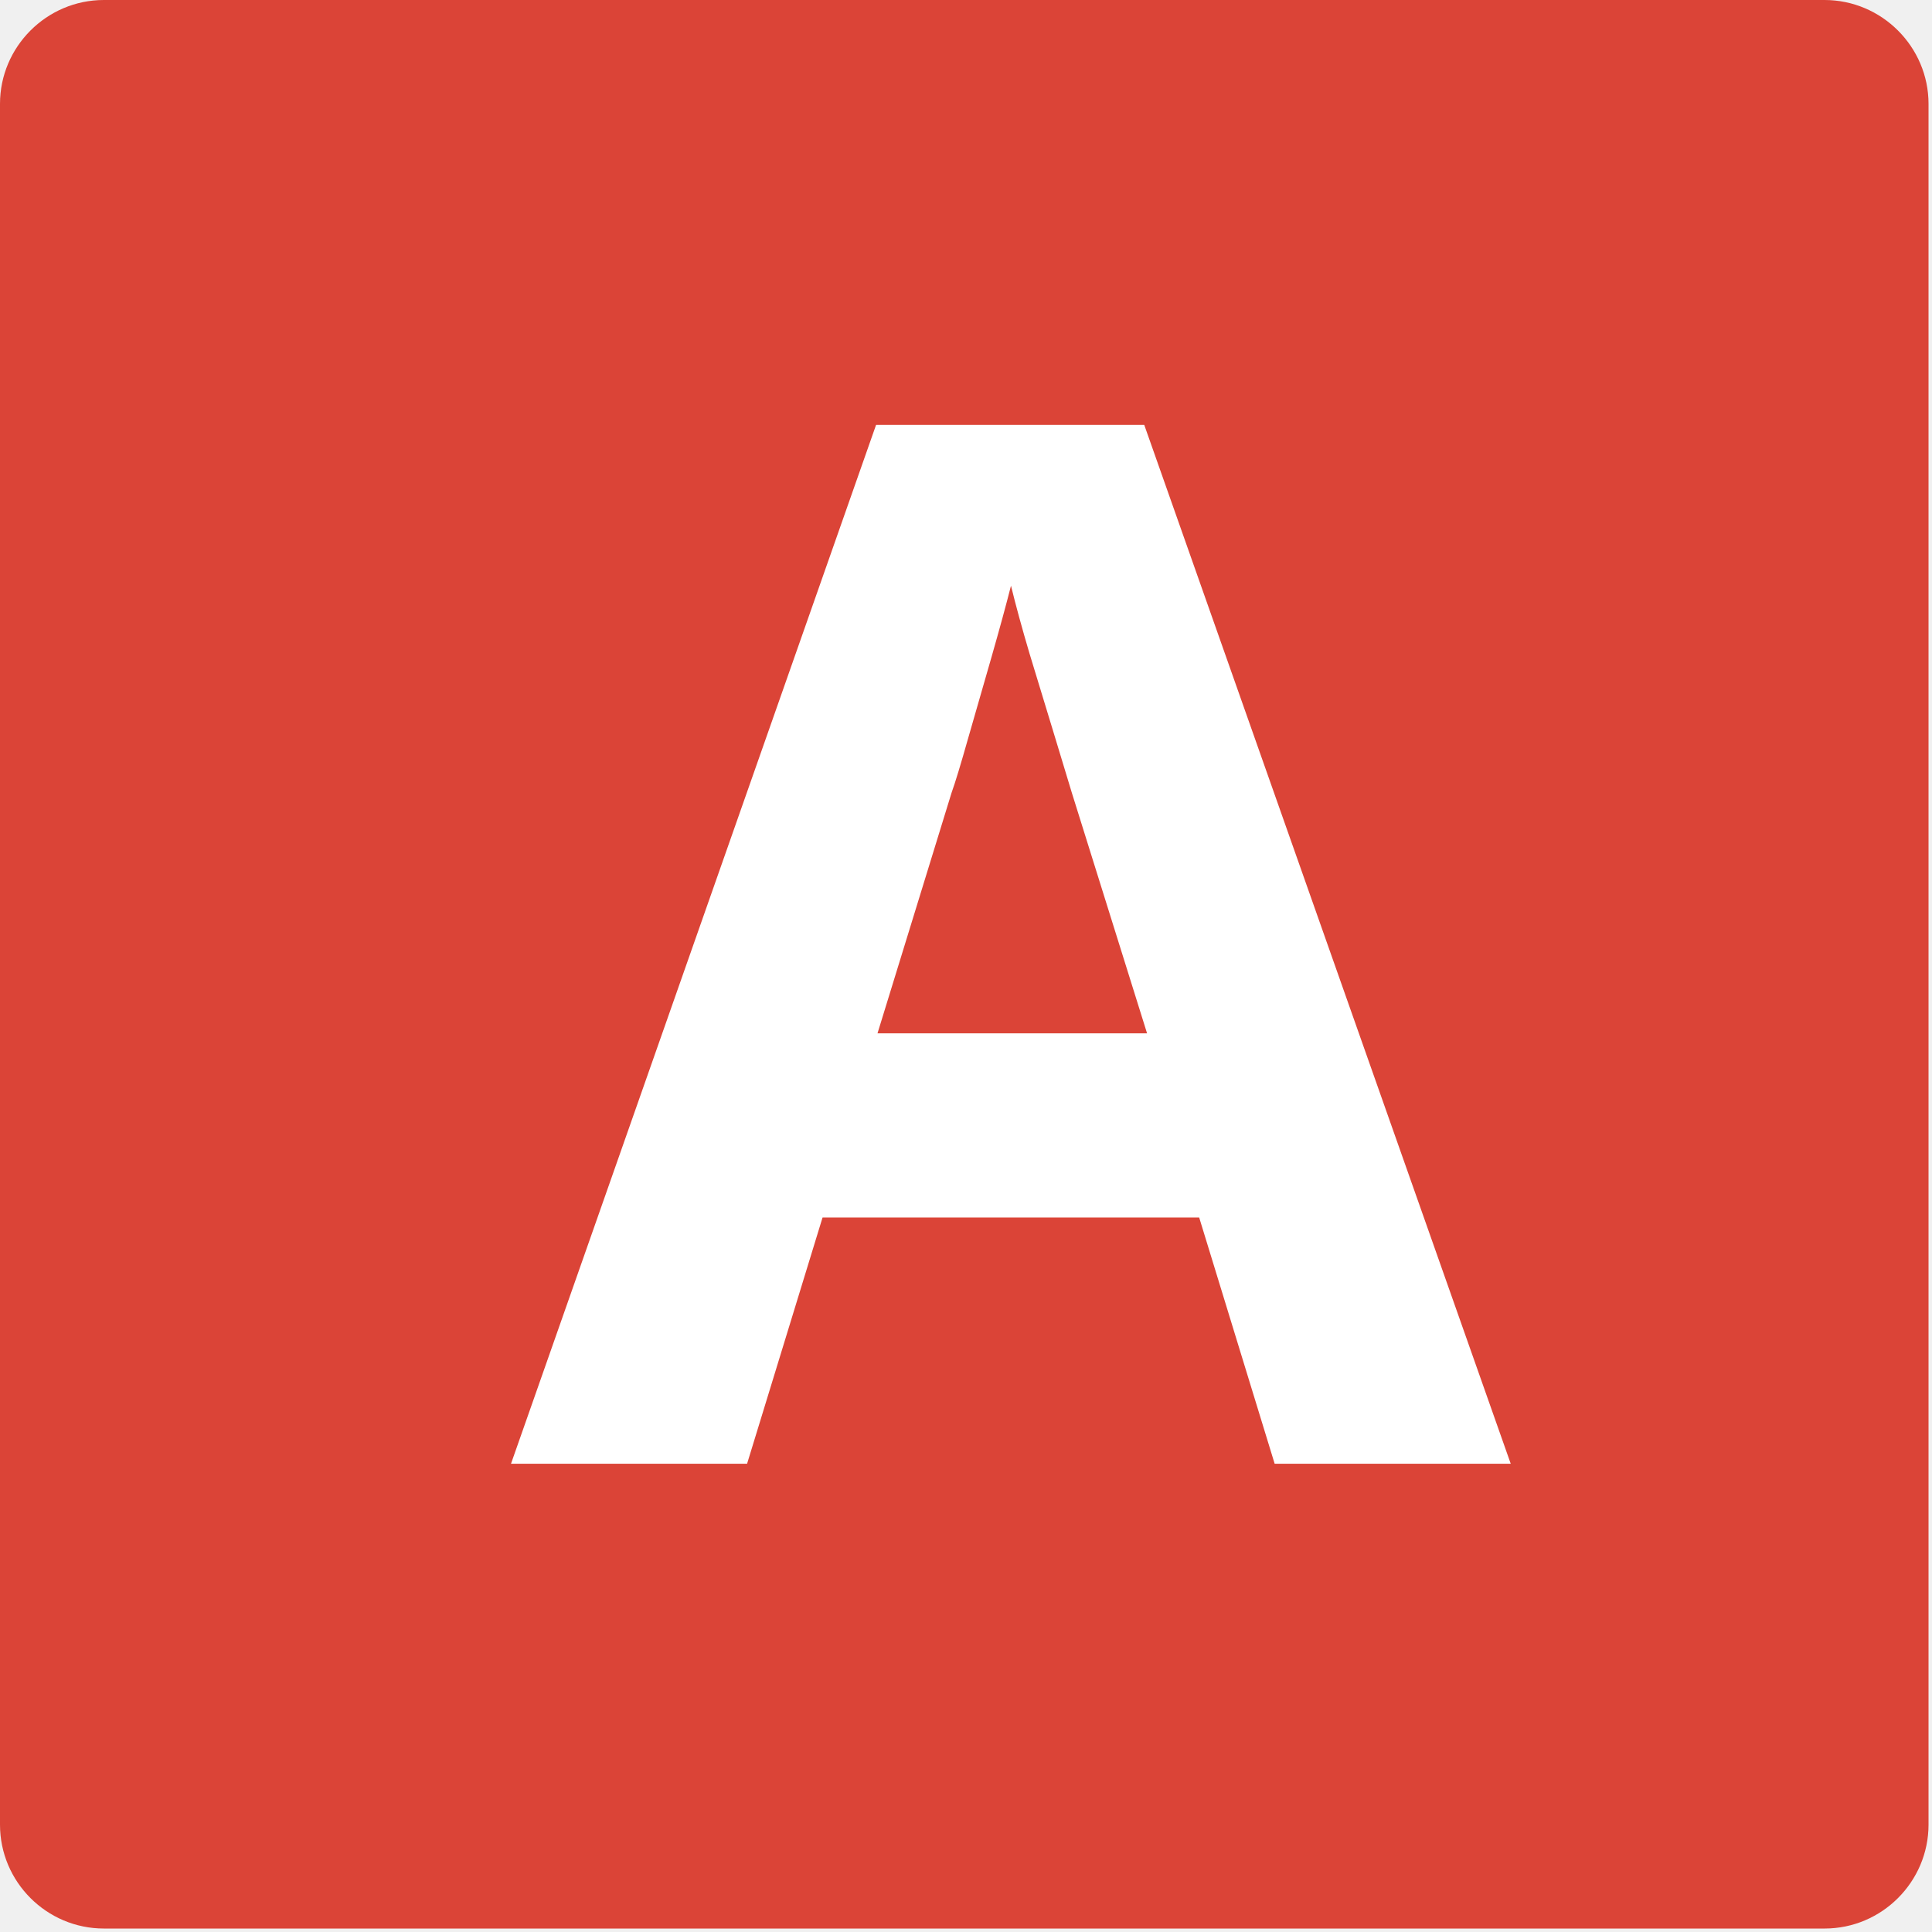
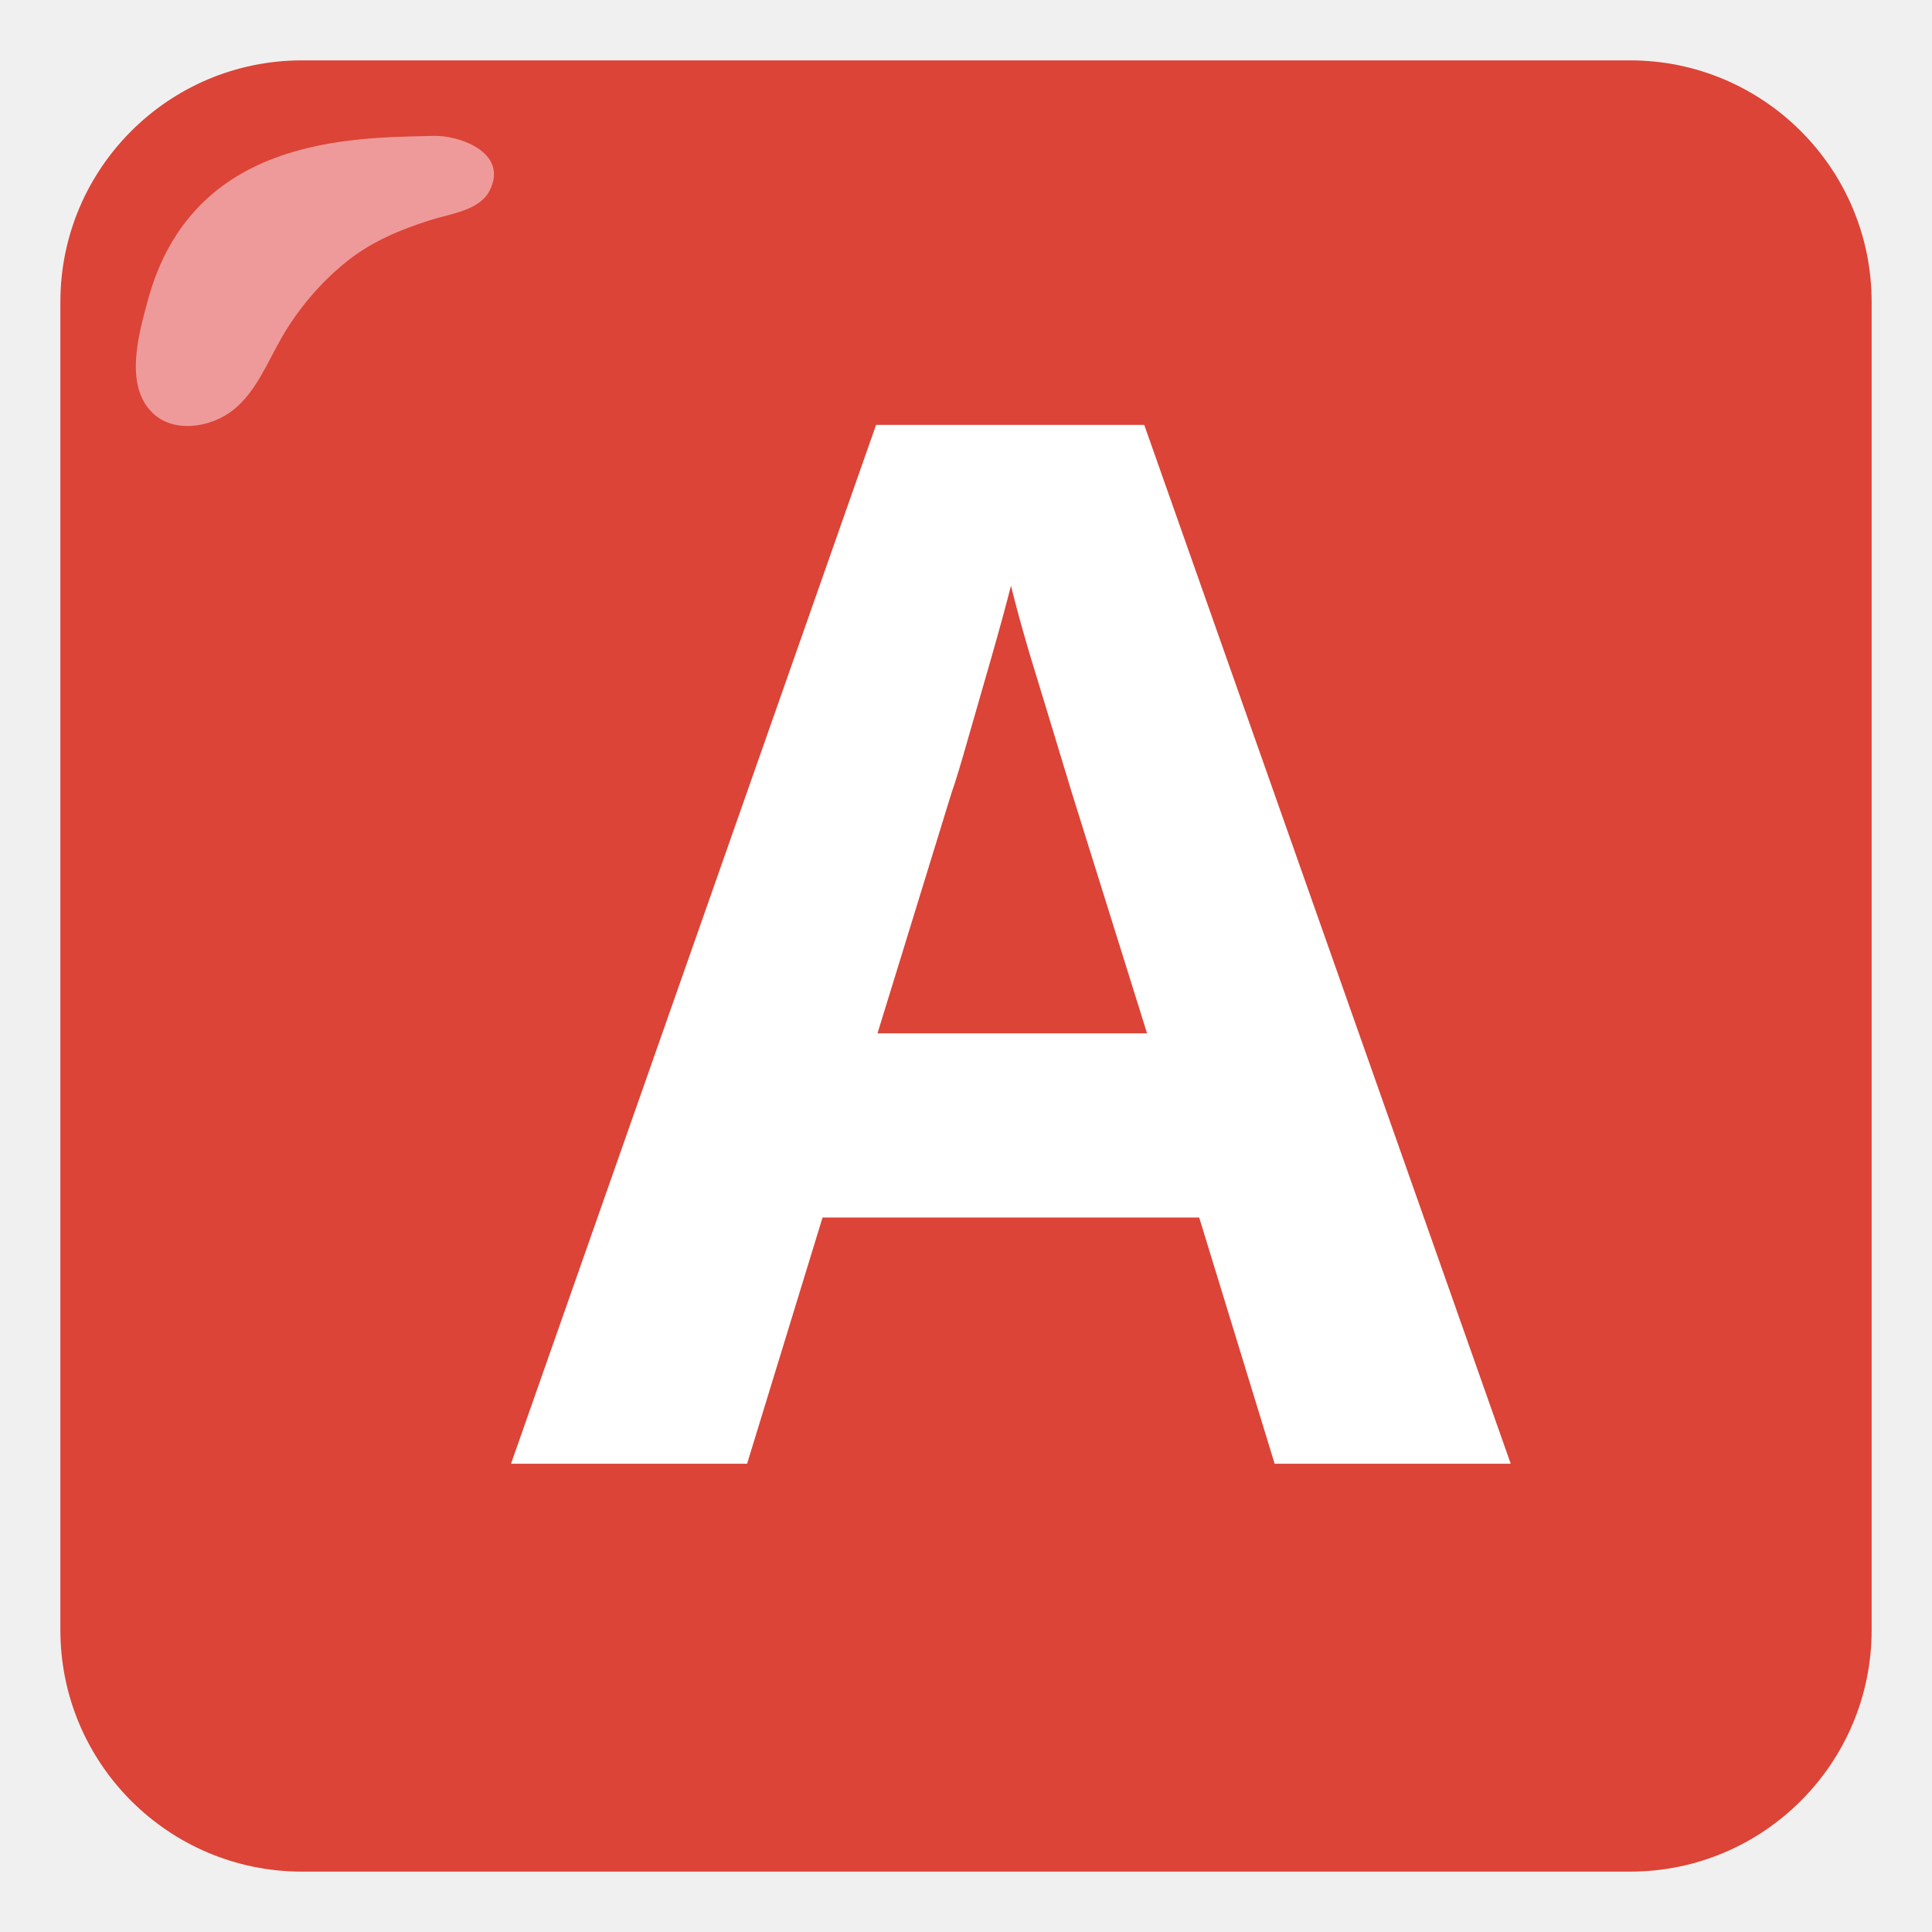
- <svg xmlns="http://www.w3.org/2000/svg" width="128" height="128">
-   <g fill="#db4437">
-     <path d="M63.85 48.54l-8.9 26.81h17.81z" />
-     <path d="M120.88 0h-114C3.09 0 0 3.1 0 6.88v114.01c0 3.79 3.09 6.88 6.88 6.88h114.01c3.79 0 6.88-3.1 6.88-6.88V6.88c0-3.78-3.1-6.88-6.89-6.88z" />
+ <svg xmlns="http://www.w3.org/2000/svg" width="128" height="128" version="1.1" id="svg1319">
+   <defs id="defs1323" />
+   <g transform="matrix(5.71429,0,0,7.05882,-18.85721,-24.23525)" id="g4" style="clip-rule:evenodd;fill:#db4437;fill-rule:evenodd;stroke-linejoin:round;stroke-miterlimit:2">
+     <path d="M 25,6.267 C 25,5.016 23.745,4 22.2,4 H 6.8 C 5.255,4 4,5.016 4,6.267 V 18.733 C 4,19.984 5.255,21 6.8,21 h 15.4 c 1.545,0 2.8,-1.016 2.8,-2.267 z" style="fill:#db4437" id="path2" />
  </g>
-   <text style="line-height:1.25" x="33.856" y="96.976" font-weight="400" font-size="40" font-family="sans-serif" letter-spacing="0" word-spacing="0">
-     <tspan x="33.856" y="96.976" style="-inkscape-font-specification:'Comic Neue Bold'" font-weight="700" font-size="96" font-family="Comic Neue" fill="#fff">A</tspan>
+   <g transform="translate(-2.273514,1.047149)" id="g12" style="clip-rule:evenodd;fill:#ef9a9a;fill-rule:evenodd;stroke-linejoin:round;stroke-miterlimit:2">
+     <path d="M 30.915,7.958 C 25.554,8.085 15,8 12.066,18.857 c -0.581,2.15 -1.578,5.57 0.285,7.423 1.433,1.425 3.932,0.985 5.373,-0.162 1.534,-1.221 2.286,-3.205 3.245,-4.857 1.114,-1.917 2.599,-3.655 4.34,-5.034 1.627,-1.289 3.482,-2.052 5.444,-2.683 1.362,-0.438 3.297,-0.632 3.969,-1.979 C 36,9 32.576,7.869 30.915,7.958 Z" style="fill:#ef9a9a" id="path10" />
+   </g>
+   <text style="line-height:1.25" x="33.856" y="96.976" font-weight="400" font-size="40" font-family="sans-serif" letter-spacing="0" word-spacing="0" id="text1317">
+     <tspan x="33.856" y="96.976" style="-inkscape-font-specification:'Comic Neue Bold'" font-weight="700" font-size="96" font-family="Comic Neue" fill="#fff" id="tspan1315">A</tspan>
  </text>
</svg>
